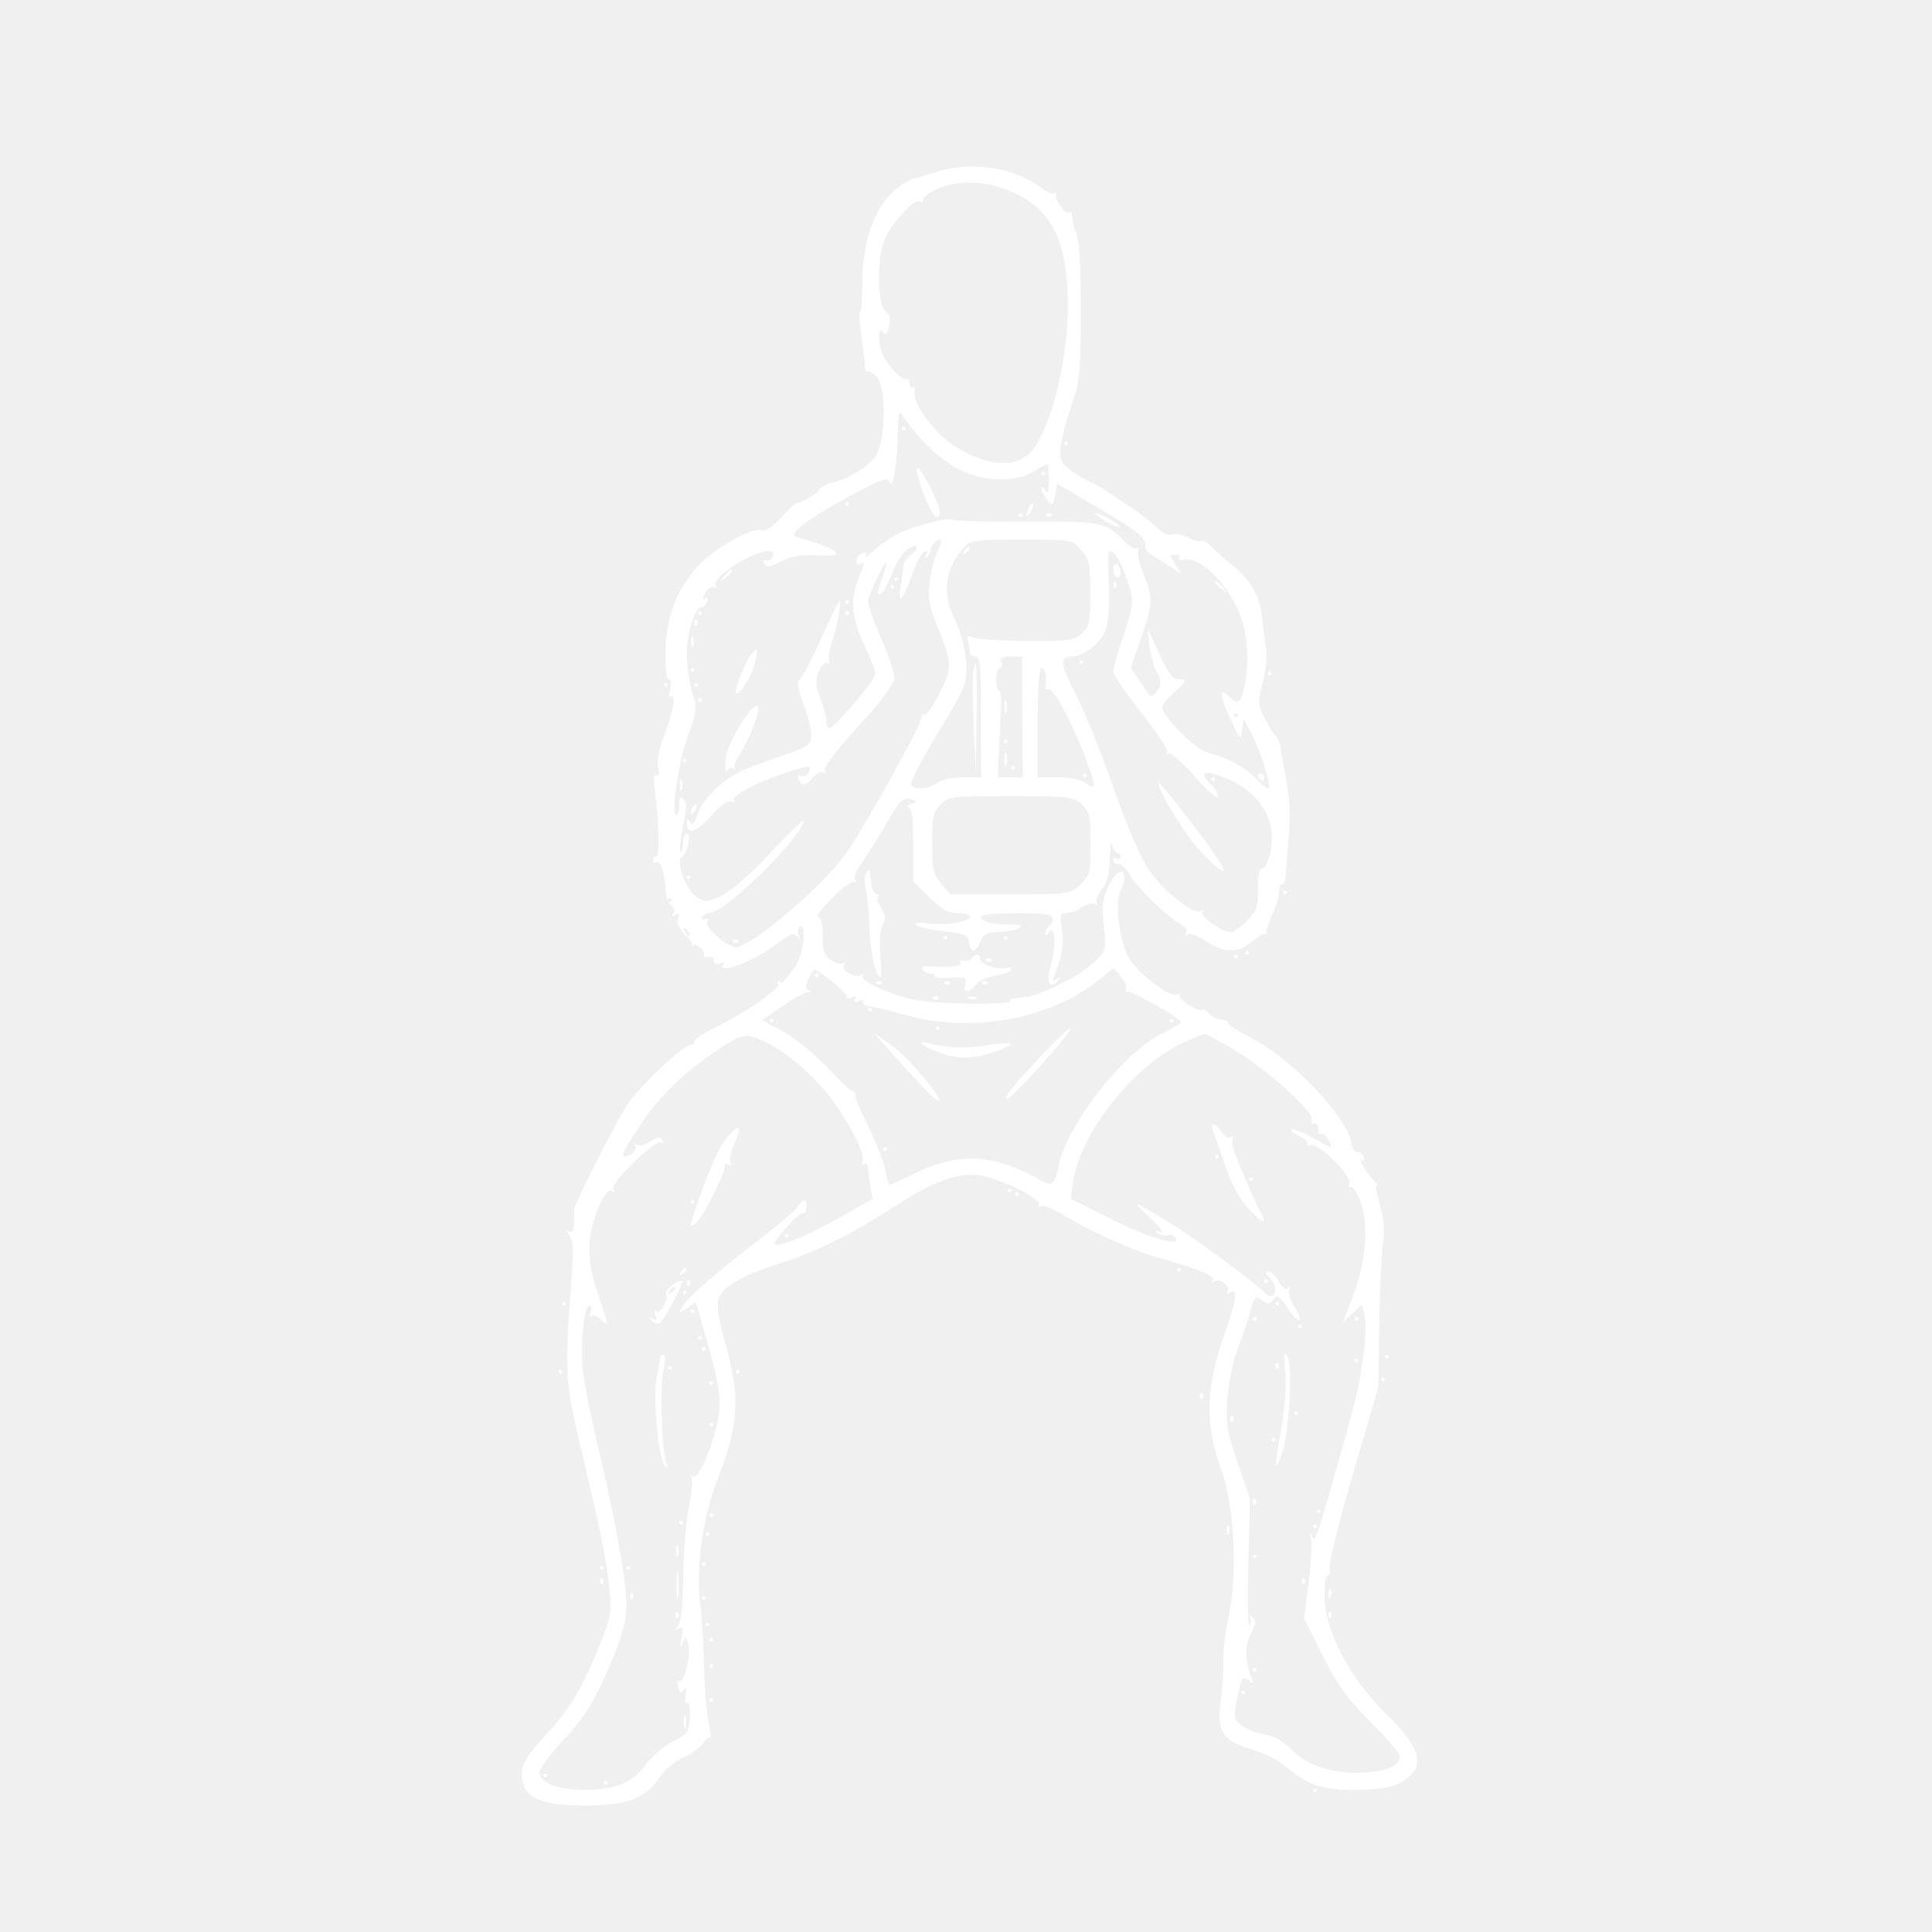
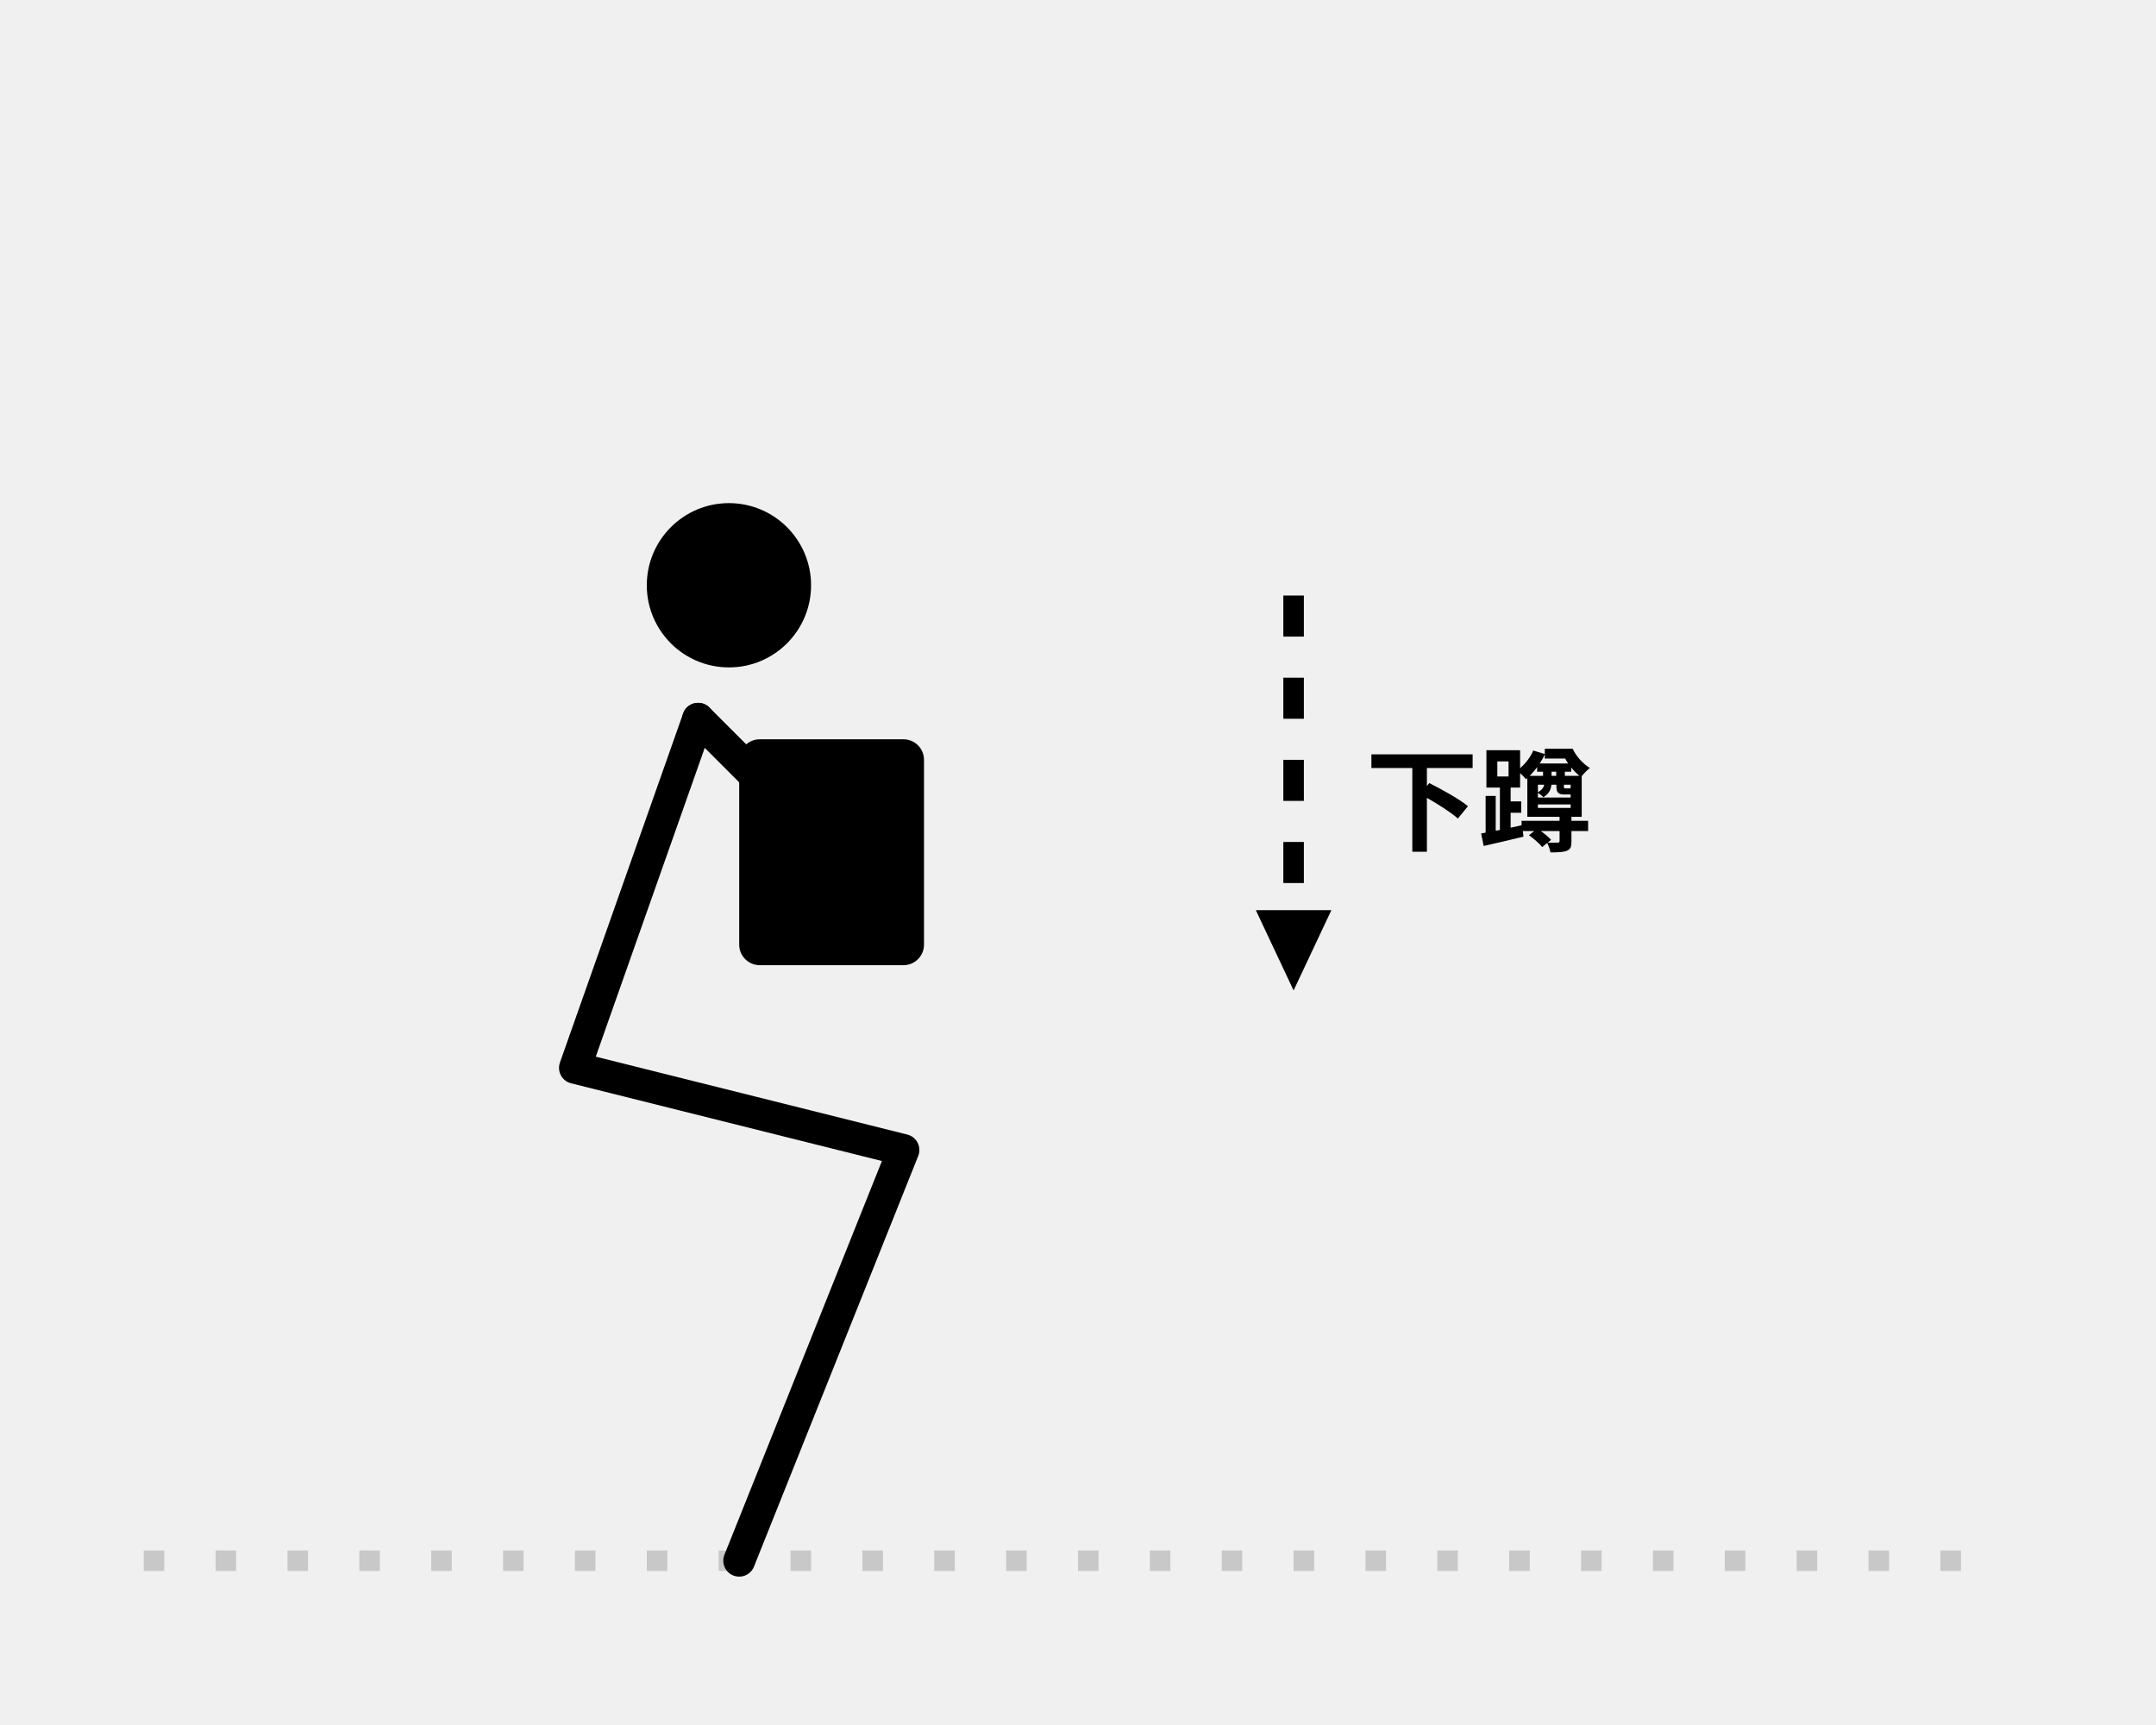
- <svg xmlns="http://www.w3.org/2000/svg" width="512" height="512" viewBox="0 0 512 512">
-   <path fill="#fff" fill-rule="evenodd" d="M248 45.605c-2.475.81-5.371 1.67-6.436 1.912s-3.539 2.009-5.5 3.926c-4.738 4.635-7.564 13.494-7.564 23.712 0 4.21-.245 7.503-.545 7.318s-.162 2.67.306 6.345c.469 3.675.923 7.448 1.01 8.384.087.937.362 1.498.612 1.248s1.279.291 2.286 1.203c2.819 2.551 2.645 17.396-.252 21.464-1.66 2.331-6.395 5.359-9.917 6.342-3.001.837-5 1.816-5 2.448 0 .683-4.572 3.335-6.072 3.522-.315.039-2.173 1.819-4.13 3.954-2.035 2.222-4.042 3.584-4.691 3.183-1.875-1.158-11.615 3.942-16.107 8.434-6.284 6.284-9.395 13.801-9.623 23.25-.113 4.691.213 7.75.827 7.75.59 0 .742 1.079.364 2.584-.356 1.421-.272 2.351.187 2.067 1.494-.923.734 3.712-1.613 9.841-1.417 3.7-2.08 7.067-1.734 8.8.352 1.759.185 2.575-.447 2.184-.641-.396-.826.77-.509 3.2 1.169 8.955 1.432 18.324.514 18.324-.531 0-.966.477-.966 1.059s.437.789.971.459c1.061-.656 2.181 2.85 2.419 7.574.083 1.653.762 3.384 1.508 3.845.79.488 1.03 1.37.576 2.106-.546.882-.382 1.018.541.447.971-.599 1.148-.358.665.901-.428 1.116.178 2.558 1.724 4.104 1.311 1.311 2.207 2.636 1.99 2.944-.217.309-.098.34.264.07.908-.678 3.433 1.535 2.842 2.491-.263.426.304.712 1.261.637s1.632.409 1.501 1.077c-.147.749.395.971 1.414.58 1.006-.386 1.403-.231 1.015.397-1.621 2.623 7.718-.76 12.901-4.673 4.516-3.409 5.836-3.985 6.619-2.888.758 1.062.854.984.427-.348-.303-.945-.12-1.984.406-2.309 1.518-.938 1.114 5.902-.545 9.228-2.96 5.933-10.307 11.769-22.576 17.931-2.708 1.36-4.923 2.9-4.923 3.421s-.469.947-1.042.947c-1.841 0-11.957 9.378-16.181 15-2.716 3.616-14.86 27.446-14.655 28.759.063.408.062 2.005-.004 3.55-.082 1.963-.494 2.583-1.368 2.058-.867-.521-.835-.239.107.922 1.021 1.26 1.203 3.717.733 9.942-2.107 27.973-2.105 28.013 3.474 51.334 4.128 17.259 5.668 25.024 6.448 32.518.602 5.78.351 7.426-2.055 13.5-4.84 12.218-8.307 18.183-14.312 24.621-6.386 6.847-7.573 9.241-6.568 13.246 1.087 4.331 5.592 5.982 16.423 6.018 11.124.037 16.055-1.824 19.789-7.468 1.273-1.925 4.037-4.246 6.141-5.157 2.105-.912 4.484-2.597 5.288-3.744s1.704-1.843 2.001-1.546.093-1.619-.453-4.257-1.088-9.296-1.203-14.796-.556-12.925-.981-16.5c-1.212-10.201.689-23.19 4.989-34.099 4.916-12.473 5.512-20.358 2.414-31.961-3.78-14.158-3.752-15.117.539-18.39 2.034-1.552 7.623-4.041 12.421-5.533 10.21-3.174 19.461-7.725 31.143-15.32 10.299-6.697 16.854-9.079 22.609-8.218 5.394.807 16.539 6.329 15.657 7.758-.381.615-.195.783.436.393.605-.374 3.313.683 6.02 2.348 7.101 4.369 18.756 9.579 25.69 11.483 10.074 2.766 14.558 4.637 13.852 5.779-.399.646-.187.776.537.328 1.497-.924 4.319 1.287 3.445 2.7-.359.581-.163.745.442.37 2.409-1.488 2.014 1.61-1.465 11.488-4.787 13.594-5.015 23.407-.812 34.874 3.593 9.802 4.574 27.599 2.151 39.045-.868 4.1-1.513 9.48-1.432 11.955s-.223 7.296-.675 10.714c-1.094 8.288.402 10.637 8.213 12.891 3.343.964 7.257 3.014 9.363 4.905 1.991 1.787 5.366 3.844 7.5 4.572 5.561 1.897 18.112 1.656 22.101-.424 7.436-3.876 6.493-8.877-3.504-18.589-9.433-9.164-16.216-22.146-16.216-31.037 0-3.382.385-5.912.856-5.621.47.291.668-.47.44-1.691s2.604-12.57 6.294-25.22l6.709-23 .209-16c.115-8.8.54-18.506.943-21.569.522-3.957.289-7.068-.805-10.75-.846-2.849-1.225-5.188-.842-5.196s.236-.346-.327-.75c-1.461-1.05-4.907-6.619-3.592-5.806.678.419.871.098.509-.845-.321-.837-1.093-1.422-1.715-1.302s-1.296-.868-1.496-2.196c-1.051-6.952-15.915-22.621-26.609-28.048-3.588-1.821-6.341-3.606-6.118-3.967s-.567-.729-1.756-.819-2.665-.851-3.28-1.692-1.38-1.267-1.7-.947c-.829.829-6.714-2.814-6.114-3.785.274-.443-.135-.562-.909-.265-1.789.686-9.508-5.158-12.316-9.325-2.559-3.797-4.084-15.055-2.453-18.103.59-1.102 1.072-2.708 1.072-3.569 0-2.938-2.496-1.523-4.33 2.455-1.471 3.191-1.695 5.236-1.138 10.429.685 6.398.66 6.489-2.67 9.616-4.245 3.987-15.234 9.279-19.452 9.367-1.766.037-3.004.404-2.752.817.686 1.119-20.476.858-25.568-.315-6.588-1.519-14.156-5.019-13.422-6.207.367-.594.157-.738-.493-.336-1.556.961-5.394-1.229-4.548-2.597.375-.607.236-.828-.31-.491-.545.337-1.964-.069-3.154-.902-1.721-1.206-2.163-2.525-2.163-6.459 0-3.206-.426-4.943-1.212-4.943-.667 0 .983-2.23 3.668-4.955s5.324-4.681 5.867-4.346c.549.34.671.101.276-.539-.39-.631.379-2.613 1.71-4.404s4.276-6.477 6.546-10.415c3.547-6.153 4.437-7.078 6.332-6.582 2.103.55 2.115.613.259 1.339-1.07.419-1.383.793-.696.832.91.051 1.25 2.733 1.25 9.862v9.792l4.288 4.208c3.241 3.181 5.072 4.208 7.5 4.208 1.767 0 3.212.43 3.212.955 0 1.376-6.445 2.383-11.184 1.747-2.606-.349-3.713-.199-3.094.42.531.531 3.848 1.283 7.371 1.671 5.628.621 6.446.981 6.727 2.957.419 2.951 1.584 2.853 2.998-.25.92-2.018 1.866-2.503 4.911-2.515 2.074-.009 4.446-.452 5.271-.985 1.101-.712.391-.973-2.668-.985-4.669-.017-7.332-.788-7.332-2.122 0-.491 4.275-.893 9.5-.893 7.605 0 9.5.287 9.5 1.441 0 .793-.45 1.719-1 2.059s-.993 1.154-.985 1.809c.011.805.292.755.868-.154 1.633-2.577 2.146 3.43.703 8.225-1.427 4.743-.54 7.068 1.751 4.586.904-.978.846-1.079-.257-.449-1.101.629-1.246.381-.646-1.103 2.012-4.975 2.542-8.254 1.966-12.164-.549-3.723-.392-4.25 1.264-4.25 1.04 0 2.892-.701 4.115-1.558s2.743-1.237 3.377-.845c.667.412.883.275.512-.325-.352-.57.253-2.173 1.346-3.562 1.415-1.799 2.025-4.206 2.122-8.368.075-3.213.331-4.829.57-3.592.238 1.238.852 2.25 1.364 2.25.511 0 .93.477.93 1.059s-.45.781-1 .441-1-.141-1 .441.663 1.059 1.474 1.059 2.122 1.252 2.913 2.781c1.593 3.081 9.994 11.282 13.453 13.133 1.22.653 1.909 1.683 1.533 2.291-.408.66-.225.821.455.401.625-.386 2.824.444 4.886 1.846 4.721 3.208 8.322 3.23 12.07.076 1.616-1.36 3.226-2.26 3.577-2 .352.26.452.21.224-.109-.228-.32.437-2.458 1.478-4.75 1.041-2.293 1.903-5.208 1.915-6.478s.359-2.1.772-1.846c.413.255.834-.731.936-2.19s.488-6.255.856-10.655c.414-4.953.215-10.285-.523-14-.656-3.3-1.38-7.324-1.609-8.943s-.804-3.193-1.279-3.5-1.782-2.372-2.906-4.59c-1.914-3.777-1.953-4.382-.607-9.5.79-3.007 1.188-7.042.883-8.967s-.766-5.697-1.028-8.383c-.538-5.539-3.032-9.971-7.66-13.617-1.745-1.375-4.222-3.583-5.503-4.907-1.282-1.323-2.607-2.129-2.947-1.79-.339.34-1.881-.037-3.426-.836s-3.523-1.179-4.395-.845c-.959.368-2.563-.37-4.064-1.872-1.364-1.364-4.392-3.736-6.729-5.271a670 670 0 0 1-6.959-4.635c-1.49-1.014-2.961-1.844-3.269-1.844s-2.352-1.131-4.541-2.513c-3.388-2.138-3.98-3.026-3.98-5.969 0-1.901 1.208-6.958 2.684-11.237 2.493-7.224 2.688-8.998 2.729-24.781.038-14.529-.319-19.913-1.491-22.5-.354-.78-.68-2.367-.807-3.917-.063-.779-.412-1.119-.775-.756-.828.827-3.941-3.468-3.499-4.827.179-.55.008-.682-.381-.293-.389.388-2.114-.353-3.833-1.647-7.009-5.277-18.538-6.927-27.627-3.955m1 4.226c-2.475 1.002-4.393 2.334-4.262 2.96s-.365.906-1.102.623c-1.635-.628-7.373 5.712-9.261 10.231-2.016 4.824-1.835 17.298.272 18.839 1.212.886 1.458 1.96.932 4.058-.558 2.222-.919 2.533-1.632 1.406-.657-1.038-.921-.449-.932 2.074-.01 2.474.902 4.635 3.065 7.259 1.695 2.056 3.495 3.482 4 3.169.506-.312.92.16.92 1.05s.408 1.366.907 1.058c.498-.309.704.227.456 1.191-.732 2.844 5.196 11.015 10.374 14.299 10.041 6.369 18.131 6.231 22.028-.375 4.781-8.103 8.214-23.49 8.227-36.874.016-15.961-3.956-24.677-13.339-29.268-7.175-3.51-14.66-4.126-20.653-1.7M237.978 114.5c-.176 8.354-1.343 15.442-2.192 13.316-.583-1.46-1.96-.992-10.311 3.5-11.104 5.972-16.798 10.281-14.475 10.952 11.925 3.447 14.145 5.428 5.48 4.888-3.997-.249-6.609.193-9.452 1.6-3.237 1.602-4.024 1.697-4.467.542-.296-.771-.124-1.146.381-.834.995.615 2.581-1.275 1.759-2.096-2.144-2.145-16.588 6.389-15.043 8.887.37.6.175.76-.453.372-.608-.376-1.622.284-2.255 1.466-.78 1.457-.799 1.932-.061 1.476.678-.42.864-.088.493.879-.328.854-1.021 1.552-1.54 1.552-1.708 0-3.842 6.836-3.842 12.309 0 2.955.642 7.505 1.426 10.11 1.341 4.459 1.282 5.119-1.012 11.213-2.473 6.57-4.705 21.368-3.224 21.368.446 0 .81-1.215.81-2.7 0-2.032.284-2.416 1.148-1.552s.828 2.652-.142 7.225c-.709 3.342-1.001 6.365-.648 6.718s.642-.558.642-2.024c0-1.467.459-2.667 1.019-2.667 1.253 0 .108 5.216-1.355 6.171-1.699 1.11 1.113 8.637 3.911 10.47 2.32 1.521 2.771 1.507 6.557-.201 2.461-1.109 7.578-5.576 12.967-11.317 4.895-5.216 8.901-9.126 8.901-8.688 0 3.747-19.537 23.284-24.25 24.251-1.512.31-2.75.984-2.75 1.498s.445.659.989.323c.551-.341.742.029.432.839-.61 1.589 5.269 6.654 7.723 6.654 3.927 0 23.232-16.491 29.012-24.784 5.657-8.114 20.78-35.511 20.158-36.517-.343-.554-.14-.71.449-.345.633.391 2.35-1.893 4.186-5.567 3.476-6.956 3.437-8.031-.648-18.085-2.057-5.062-2.403-7.174-1.891-11.536.345-2.936 1.306-6.649 2.135-8.252s1.071-2.914.54-2.914c-.975 0-2.541 1.931-2.57 3.167-.008.366-.425 1.041-.925 1.5-.538.492-.583.268-.111-.547.535-.924.365-1.235-.514-.942-.723.241-2.14 2.869-3.15 5.841-2.343 6.893-3.957 8.651-3.117 3.395.345-2.153.666-4.589.714-5.414s.875-2.088 1.838-2.807c2.676-1.998 2.082-3.457-.673-1.652-1.332.873-3.215 3.792-4.184 6.487s-2.325 5.116-3.013 5.38c-.954.366-.91-.489.184-3.59.79-2.238 1.416-4.35 1.391-4.694-.102-1.4-4.868 8.516-4.91 10.214-.025 1.011 1.53 5.42 3.455 9.798s3.5 9.07 3.5 10.426c0 1.719-2.897 5.635-9.568 12.936-5.793 6.34-9.284 10.933-8.846 11.641.418.676.292.903-.298.539-.561-.347-1.826.259-2.809 1.346-2.128 2.351-3.071 2.481-3.821.527-.354-.921-.075-1.265.764-.943.726.279 1.589-.194 1.918-1.051.747-1.947.417-1.929-6.419.36-7.717 2.583-14.107 5.973-13.404 7.11.323.522-.051.705-.831.406-.854-.328-2.963 1.205-5.302 3.852-3.844 4.351-6.398 5.106-6.369 1.882.013-1.329.192-1.389.883-.297.636 1.003 1.183.414 2.046-2.2 1.217-3.689 6.041-8.6 10.819-11.016 1.506-.761 6.45-2.659 10.987-4.218 7.66-2.631 8.25-3.031 8.25-5.597 0-1.52-.952-5.309-2.116-8.421-1.51-4.035-1.792-5.857-.983-6.357.623-.385 3.111-5.092 5.528-10.459 2.418-5.368 4.641-10.005 4.941-10.305.845-.845-.484 6.748-1.949 11.136-.722 2.163-1.043 4.37-.713 4.904.331.535.134.683-.437.33-.572-.353-1.593.696-2.27 2.33-1.02 2.463-.954 3.663.384 7.008.888 2.219 1.615 4.926 1.615 6.015s.338 1.98.75 1.979c1.316-.001 12.25-12.8 12.25-14.34 0-.814-1.35-4.332-2.999-7.819-3.334-7.048-3.766-12.074-1.501-17.494 1.77-4.237 1.826-4.665.5-3.846-.55.34-1-.035-1-.834s.698-1.72 1.552-2.048c1.044-.4 1.32-.189.845.643-.388.682.601.053 2.198-1.397 1.598-1.45 4.48-3.44 6.405-4.424 4.026-2.056 13.609-4.498 14.43-3.677.305.305 8.932.497 19.17.426 19.973-.138 21.628.188 26.295 5.185 1.318 1.41 2.85 2.284 3.405 1.941s.708-.137.34.458.238 3.381 1.346 6.191c2.61 6.622 2.558 8.033-.634 17.246l-2.67 7.71 2.742 4.144c2.68 4.05 2.775 4.097 4.198 2.065 1.279-1.826 1.269-2.44-.087-5.061-.849-1.641-1.739-4.915-1.98-7.276l-.437-4.292 3.084 6.75c2.194 4.803 3.619 6.75 4.941 6.75 2.565 0 2.338.724-1.143 3.653-1.65 1.389-3 3.055-3 3.703 0 2.527 9.014 11.488 12.26 12.189 4.598.992 9.838 3.829 12.664 6.858 1.334 1.428 2.772 2.597 3.196 2.597 1.076 0-1.901-9.671-4.463-14.5l-2.123-4-.366 3c-.345 2.83-.522 2.66-3.121-3-2.856-6.219-3.021-8.617-.412-6.008 2.164 2.164 3.052 1.878 3.859-1.242 1.738-6.722 1.326-14.941-1.042-20.766-3.404-8.376-11.14-15.585-15.094-14.068-.819.314-1.193.126-.851-.427.336-.544-.142-.989-1.063-.989-1.559 0-1.558.178.024 2.591l1.698 2.591-2.833-1.881c-1.558-1.035-3.733-2.364-4.833-2.953-1.1-.59-2.005-1.799-2.011-2.686-.016-2.37-1.905-3.877-13.136-10.479l-10.147-5.965-.613 3.068c-.586 2.929-.68 2.98-2.072 1.141-.801-1.06-1.465-2.377-1.474-2.927s.42-.325.953.5c.71 1.099.973.362.985-2.75.008-2.338-.199-4.25-.461-4.25s-1.949.898-3.75 1.996c-4.804 2.929-12.983 2.701-19.495-.544-4.819-2.402-10.656-7.825-14.477-13.452-1.689-2.488-1.698-2.472-1.824 3.5m1.022-1c0 .275.225.5.5.5s.5-.225.5-.5-.225-.5-.5-.5-.5.225-.5.5m43 4c0 .275.225.5.5.5s.5-.225.5-.5-.225-.5-.5-.5-.5.225-.5.5m-37.5 12.708c2.156 5.954 4.5 8.737 4.5 5.342 0-2.144-4.797-11.55-5.891-11.55-.471 0 .154 2.794 1.391 6.208M276 125.5c0 .275.225.5.5.5s.5-.225.5-.5-.225-.5-.5-.5-.5.225-.5.5m-52 8c0 .275.225.5.5.5s.5-.225.5-.5-.225-.5-.5-.5-.5.225-.5.5m48.624 1.039c-.965 2.514-.681 3.163.498 1.136.584-1.004.851-2.036.593-2.293-.257-.258-.749.263-1.091 1.157M270 136.5c0 .275.225.5.5.5s.5-.225.5-.5-.225-.5-.5-.5-.5.225-.5.5m7.333.167a.95.95 0 0 0 1.334 0c.366-.367.066-.667-.667-.667s-1.033.3-.667.667m15.53 1.391c1.849 1.127 3.579 1.834 3.843 1.57.503-.504-5.024-3.631-6.406-3.624-.44.002.713.926 2.563 2.054m-37.564 7.192c-4.781 5.25-5.679 12.085-2.434 18.54 2.196 4.369 3.535 10.507 3.209 14.71-.277 3.575-.954 4.948-8.998 18.247-3.409 5.636-5.919 10.698-5.578 11.25.902 1.459 4.697 1.17 6.943-.529 1.082-.818 4.07-1.468 6.75-1.468H260v-16c0-13.556-.229-16-1.5-16-.825 0-1.534-.562-1.577-1.25s-.226-2.032-.409-2.987c-.257-1.338.047-1.535 1.326-.859.913.483 7.27.913 14.127.957 11.431.073 12.657-.098 14.75-2.065 2.039-1.915 2.28-3.061 2.251-10.72-.028-7.624-.3-8.881-2.452-11.326-2.413-2.742-2.458-2.75-15.794-2.75-12.595 0-13.493.131-15.423 2.25m.106.905c-.443.715-.275.883.44.44 1.153-.712 1.548-1.595.714-1.595-.243 0-.762.52-1.154 1.155m38.443 8.47c.221 6.009-.102 10.574-.882 12.456-1.423 3.436-5.859 6.919-8.811 6.919-3.478 0-3.327 1.6.939 9.947 2.271 4.444 6.759 15.578 9.972 24.742 3.608 10.288 7.203 18.636 9.399 21.824 3.914 5.684 11.87 12.016 13.687 10.893.685-.423.887-.279.496.354-.713 1.154 5.16 5.24 7.533 5.24.795 0 2.767-1.381 4.382-3.069 2.556-2.672 2.92-3.768 2.808-8.46-.076-3.183.287-5.304.887-5.181.558.116 1.435-1.14 1.948-2.79 2.999-9.644-2.032-18.057-13.14-21.977-4.466-1.575-5.195-.652-2.003 2.54 1.134 1.134 1.899 2.552 1.699 3.152-.2.599-2.995-1.889-6.211-5.53s-6.301-6.34-6.854-5.998-.726.169-.384-.384-2.738-5.235-6.844-10.404c-4.106-5.17-7.466-10.108-7.467-10.975s1.123-4.795 2.498-8.731 2.5-8.209 2.5-9.496c0-3.482-2.878-11.276-4.81-13.026-1.578-1.43-1.667-.901-1.342 7.954m1.152-3.684c0 1.132.45 2.059 1 2.059s1-.648 1-1.441-.45-1.719-1-2.059-1 .309-1 1.441m-103.128 1.809c-1.243 1.586-1.208 1.621.378.378 1.666-1.307 2.195-2.128 1.372-2.128-.207 0-.995.787-1.75 1.75m45.128.75c0 .275.225.5.5.5s.5-.225.5-.5-.225-.5-.5-.5-.5.225-.5.5m58 1.5c0 .733.3 1.033.667.667a.95.95 0 0 0 0-1.334c-.367-.366-.667-.066-.667.667m27-.622c0 .207.788.995 1.75 1.75 1.586 1.243 1.621 1.208.378-.378-1.307-1.666-2.128-2.195-2.128-1.372m-86 1.122c0 .275.225.5.5.5s.5-.225.5-.5-.225-.5-.5-.5-.5.225-.5.5m-12 4c0 .275.225.5.5.5s.5-.225.5-.5-.225-.5-.5-.5-.5.225-.5.5m-39 3c0 .275.225.5.5.5s.5-.225.5-.5-.225-.5-.5-.5-.5.225-.5.5m39 0c0 .275.225.5.5.5s.5-.225.5-.5-.225-.5-.5-.5-.5.225-.5.5m-40 2.5c0 .733.3 1.033.667.667a.95.95 0 0 0 0-1.334c-.367-.366-.667-.066-.667.667m-.842 5c0 1.375.227 1.938.504 1.25.278-.687.278-1.812 0-2.5-.277-.687-.504-.125-.504 1.25m16.006 3.303c-1.461 1.76-4.173 8.271-4.131 9.915.058 2.216 3.87-3.208 4.915-6.992 1.117-4.044.88-4.928-.784-2.923m66.198 2.197c.316.825.139 1.5-.393 1.5-.533 0-.969 1.35-.969 3s.341 3 .757 3c.417 0 .652 1.912.523 4.25-.128 2.338-.371 7.512-.539 11.5l-.306 7.25h6.636l-.122-16-.122-16h-3.021c-2.274 0-2.878.371-2.444 1.5m20.638 0c0 .275.225.5.5.5s.5-.225.5-.5-.225-.5-.5-.5-.5.225-.5.5m-28.133 2.75c-.202 1.238-.12 7.65.182 14.25l.549 12 .201-14.25c.19-13.449-.096-17.132-.932-12M183 177.5c0 .275.225.5.5.5s.5-.225.5-.5-.225-.5-.5-.5-.5.225-.5.5m92 14V206h5.277c3.159 0 6.171.625 7.5 1.557 2.828 1.98 2.792 1-.265-7.122-3.403-9.04-8.568-18.518-9.707-17.814-.516.319-.855-.028-.753-.771.376-2.745-.08-4.85-1.052-4.85-.621 0-1 5.5-1 14.5m61-13c0 .275.225.5.5.5s.5-.225.5-.5-.225-.5-.5-.5-.5.225-.5.5m-160 3c0 .275.225.5.5.5s.5-.225.5-.5-.225-.5-.5-.5-.5.225-.5.5m8 0c0 .275.225.5.5.5s.5-.225.5-.5-.225-.5-.5-.5-.5.225-.5.5m1 4c0 .275.225.5.5.5s.5-.225.5-.5-.225-.5-.5-.5-.5.225-.5.5m81.195 2c.02 1.65.244 2.204.498 1.231s.237-2.323-.037-3-.481.119-.461 1.769M197 190.762c-3.138 4.692-4.849 9.013-4.845 12.238.002 1.375.231 1.935.509 1.244.279-.691 1.031-.957 1.671-.59s.841.308.445-.131c-.397-.438.175-2.056 1.271-3.594 1.871-2.628 4.949-10.125 4.949-12.055 0-1.854-1.602-.697-4 2.888m130-1.262c0 .275.225.5.5.5s.5-.225.5-.5-.225-.5-.5-.5-.5.225-.5.5m-61 7c0 .275.225.5.5.5s.5-.225.5-.5-.225-.5-.5-.5-.5.225-.5.5m.195 5c.02 1.65.244 2.204.498 1.231s.237-2.323-.037-3-.481.119-.461 1.769m-85.195 0c0 .275.225.5.5.5s.5-.225.5-.5-.225-.5-.5-.5-.5.225-.5.5m87 2c0 .275.225.5.5.5s.5-.225.5-.5-.225-.5-.5-.5-.5.225-.5.5m19 2c0 .275.225.5.5.5s.5-.225.5-.5-.225-.5-.5-.5-.5.225-.5.5m46.5.5c.34.55.816 1 1.059 1s.441-.45.441-1-.477-1-1.059-1-.781.45-.441 1m-153.342 2c0 1.375.227 1.938.504 1.25.278-.687.278-1.812 0-2.5-.277-.687-.504-.125-.504 1.25M321 206.5c0 .275.225.5.5.5s.5-.225.5-.5-.225-.5-.5-.5-.5.225-.5.5m-14 .896c0 2.389 7.032 13.815 11.241 18.265 6.067 6.415 7.965 6.943 3.915 1.089-4.448-6.431-15.156-20.104-15.156-19.354m-57.826 5.918c-1.862 1.983-2.169 3.453-2.142 10.25.027 6.946.333 8.279 2.452 10.686l2.42 2.75h15.808c15.544 0 15.854-.043 18.548-2.54 2.562-2.376 2.74-3.08 2.74-10.826 0-7.368-.256-8.526-2.314-10.46-2.184-2.051-3.25-2.174-18.826-2.174-15.966 0-16.583.076-18.686 2.314m-65.715.753c-.363.586-.445 1.281-.183 1.543s.743-.218 1.069-1.067c.676-1.762.1-2.072-.886-.476m46.137 17.2c-.452.971-.503 2.996-.113 4.5.391 1.503.822 6.108.959 10.233.219 6.586 1.669 13 2.938 13 .237 0 .192-2.625-.099-5.834-.319-3.522-.072-6.689.625-7.99.914-1.707.835-2.642-.38-4.496-.843-1.287-1.231-2.641-.863-3.01s.172-.67-.436-.67-1.264-1.687-1.457-3.75c-.268-2.87-.544-3.336-1.174-1.983M182 232.5c0 .275.225.5.5.5s.5-.225.5-.5-.225-.5-.5-.5-.5.225-.5.5m158 4c0 .275.225.5.5.5s.5-.225.5-.5-.225-.5-.5-.5-.5.225-.5.5m-163 2c0 .275.225.5.5.5s.5-.225.5-.5-.225-.5-.5-.5-.5.225-.5.5m4.5 8.5c.34.55.843 1 1.118 1s.222-.45-.118-1-.843-1-1.118-1-.222.45.118 1m68.5 1.5c0 .275.225.5.5.5s.5-.225.5-.5-.225-.5-.5-.5-.5.225-.5.5m16 0c0 .275.225.5.5.5s.5-.225.5-.5-.225-.5-.5-.5-.5.225-.5.5m-71.667 1.167a.95.95 0 0 0 1.334 0c.366-.367.066-.667-.667-.667s-1.033.3-.667.667M330 252.5c0 .275.225.5.5.5s.5-.225.5-.5-.225-.5-.5-.5-.5.225-.5.5m-72.542 1.568c-.363.588-1.313.818-2.111.512-.81-.311-1.181-.121-.84.431.627 1.015-2.756 1.471-7.864 1.061-1.833-.147-2.619.158-2.191.85.366.593 1.341 1.078 2.166 1.078s1.291.337 1.036.75 1.585.587 4.087.388c4.193-.334 4.508-.199 4.008 1.716-.642 2.452 1.154 2.443 2.995-.015.685-.914 3.047-1.966 5.25-2.338 2.204-.372 4.006-1.073 4.006-1.558 0-.484-.562-.672-1.25-.416-1.928.715-7.281-1.113-7-2.39.316-1.439-1.413-1.491-2.292-.069M327 253.5c0 .275.225.5.5.5s.5-.225.5-.5-.225-.5-.5-.5-.5.225-.5.5m-65.667 1.167a.95.95 0 0 0 1.334 0c.366-.367.066-.667-.667-.667s-1.033.3-.667.667m-47.121 4.767c-.835 1.832-.813 2.554.09 2.921q1.19.486-.229.566c-.785.043-3.833 1.736-6.773 3.761l-5.347 3.683 5.568 2.988c3.086 1.656 8.316 5.921 11.731 9.567 3.39 3.619 6.467 6.485 6.838 6.369s.633.334.582 1 1.586 4.586 3.639 8.711 4.005 9.188 4.338 11.25c.334 2.063.831 3.75 1.106 3.75s3.436-1.446 7.025-3.212c8.626-4.247 16.712-4.87 24.65-1.9 3.099 1.159 6.725 2.823 8.058 3.696 3.093 2.027 4.117 1.344 4.984-3.323 2.021-10.878 17.096-30.283 27.44-35.321 2.756-1.342 5.028-2.718 5.049-3.058.057-.902-13.136-8.432-14.205-8.107-.497.151-.649-.14-.336-.646s-.286-1.977-1.331-3.268l-1.901-2.347-4.075 3.275c-12.983 10.433-34.037 14.138-51.613 9.082-3.85-1.107-7.97-2.094-9.155-2.192s-1.898-.593-1.585-1.099c.314-.509-.198-.626-1.148-.261-1.156.443-1.482.28-1-.5.483-.781.157-.944-1-.5-.944.362-1.482.279-1.196-.184.437-.707-7.373-7.135-8.669-7.135-.234 0-.925 1.095-1.535 2.434M216 258.5c0 .275.225.5.5.5s.5-.225.5-.5-.225-.5-.5-.5-.5.225-.5.5m-10 2c0 .275.225.5.5.5s.5-.225.5-.5-.225-.5-.5-.5-.5.225-.5.5m26.333.167a.95.95 0 0 0 1.334 0c.366-.367.066-.667-.667-.667s-1.033.3-.667.667m18 0a.95.95 0 0 0 1.334 0c.366-.367.066-.667-.667-.667s-1.033.3-.667.667m10 0a.95.95 0 0 0 1.334 0c.366-.367.066-.667-.667-.667s-1.033.3-.667.667m-13 4a.95.95 0 0 0 1.334 0c.366-.367.066-.667-.667-.667s-1.033.3-.667.667m9.48.016c.721.289 1.584.253 1.916-.079s-.258-.568-1.312-.525c-1.165.048-1.402.285-.604.604M230 267.5c0 .275.225.5.5.5s.5-.225.5-.5-.225-.5-.5-.5-.5.225-.5.5m-26 3c0 .275.225.5.5.5s.5-.225.5-.5-.225-.5-.5-.5-.5.225-.5.5m106 0c0 .275.225.5.5.5s.5-.225.5-.5-.225-.5-.5-.5-.5.225-.5.5m-62 2c0 .275.225.5.5.5s.5-.225.5-.5-.225-.5-.5-.5-.5.225-.5.5m28.915 6.273c-8.439 8.913-10.993 12.074-10.127 12.534.862.458 17.686-18.166 17.015-18.837-.26-.26-3.359 2.576-6.888 6.303m-85.972-1.075c-9.606 6.421-15.862 12.398-20.964 20.025-5.438 8.131-6.084 9.939-2.951 8.262 1.115-.597 1.721-1.582 1.345-2.19-.405-.656-.225-.822.444-.408.62.383 2.223-.022 3.562-.9 1.846-1.209 2.617-1.303 3.183-.387.426.69.328.95-.23.605-1.513-.935-13.727 10.847-12.8 12.348.508.82.371 1.005-.392.534-1.829-1.131-5.759 8.421-5.999 14.583-.139 3.546.639 7.815 2.325 12.755 3.025 8.863 3.021 8.825.703 6.728-1.007-.912-2.156-1.333-2.553-.936s-.425-.052-.062-.997c.363-.946.206-1.72-.349-1.72-1.456 0-2.492 10.79-1.693 17.641.376 3.223 2.021 11.484 3.657 18.359 4.733 19.898 7.831 36.953 7.831 43.108 0 4.287-.908 7.877-3.678 14.542-4.673 11.247-7.295 15.478-13.957 22.526-2.951 3.121-5.365 6.554-5.365 7.628 0 2.671 4.873 4.53 11.859 4.526 8.32-.004 12.763-1.825 16.271-6.668 1.649-2.276 4.882-5.044 7.184-6.151 3.857-1.853 4.211-2.353 4.498-6.358.177-2.463-.085-4.102-.605-3.781-.507.313-.724-.65-.484-2.152.301-1.892.147-2.314-.506-1.385-.732 1.039-1.06.872-1.485-.752-.3-1.147-.158-1.847.315-1.554 1.255.776 3.178-7.244 2.357-9.828-.683-2.149-.72-2.154-1.549-.201-.58 1.364-.658.927-.246-1.375.48-2.677.324-3.206-.752-2.558-1.089.655-1.119.523-.155-.669.759-.94 1.268-5.884 1.384-13.442.1-6.576.782-14.835 1.515-18.354.734-3.519 1.054-6.851.712-7.405-.342-.553-.155-.718.415-.365 1.233.762 4.73-6.965 6.301-13.927 1.321-5.849.814-9.855-2.869-22.691l-2.775-9.672-2.297 1.609c-2.201 1.542-2.253 1.525-1.226-.393 1.282-2.395 9.554-9.589 20.969-18.234 4.582-3.47 8.852-7.146 9.49-8.167 1.502-2.404 2.593-2.371 2.409.074-.08 1.062-.44 1.748-.801 1.525-.891-.55-8.281 7.526-7.552 8.254.952.953 9.604-2.65 17.978-7.487l7.856-4.537-.595-3.593c-.327-1.976-.599-4.182-.605-4.902s-.456-1.034-1-.698c-.552.342-.742-.031-.43-.844.62-1.615-2.345-7.945-6.698-14.3-6.065-8.856-16.253-17.161-22.94-18.701-1.904-.439-3.948.341-8 3.05m43.557-.634c1.65 1.872 3.225 3.636 3.5 3.92s2.863 3.077 5.75 6.206c5.97 6.47 7.12 5.798 1.602-.936-4.361-5.322-6.843-7.726-10.852-10.511l-3-2.084zm79-.703c-13.323 6.24-27.364 24.07-29.136 36.999l-.591 4.309 10.364 5.212c10.249 5.154 19.002 7.771 17.417 5.207-.416-.673-1.314-1.01-1.996-.749-.682.262-1.874.025-2.649-.526-1.066-.758-.922-.845.591-.359 1.131.364-.173-1.377-3-4.004-5.021-4.667-4.638-4.555 5.5 1.609 6.519 3.963 23.169 16.235 24.966 18.4.693.835 1.66 1.272 2.147.971 1.372-.848 1.051-3.123-.684-4.859-1.277-1.276-1.307-1.571-.161-1.571.776 0 1.935 1.15 2.576 2.556.695 1.527 1.628 2.271 2.315 1.846.682-.422.879-.272.484.367-.366.592.284 2.687 1.444 4.654 2.745 4.652 1.141 4.632-2.031-.025-2.11-3.098-2.601-3.373-3.592-2.017-.988 1.35-1.413 1.377-3.034.192-1.738-1.271-1.975-1.054-3.04 2.774-.635 2.284-2.167 6.853-3.405 10.153-1.239 3.3-2.476 9.271-2.751 13.269-.437 6.353-.089 8.479 2.757 16.855l3.256 9.585-.431 17.393c-.237 9.566-.097 16.853.311 16.193.407-.66.48-1.671.16-2.247-.321-.58-.031-.541.651.087.971.895.874 1.828-.459 4.405-1.647 3.185-1.606 6.981.123 11.46.673 1.741.565 1.831-.833.696-1.421-1.155-1.741-.646-2.799 4.45-1.136 5.473-1.086 5.842 1.037 7.561 1.228.994 3.971 2.086 6.095 2.425 2.561.41 4.962 1.76 7.13 4.011 4.272 4.435 12.03 6.792 19.983 6.071 5.964-.541 8.785-1.913 8.785-4.273 0-.722-3.514-4.83-7.809-9.127-6.288-6.292-8.762-9.721-12.698-17.602l-4.888-9.789 1.165-9.226c.641-5.075.946-10.345.677-11.712-.366-1.866-.286-2.03.322-.658.793 1.785 1.664-.944 10.653-33.374 2.62-9.45 4.175-22.497 3.09-25.917l-.701-2.207-2.438 2.29-2.437 2.29 2.609-6.933c3.508-9.319 4.289-19.004 2.013-24.963-.95-2.489-2.135-4.275-2.632-3.967-.497.307-.643-.119-.326-.945.748-1.949-8.336-10.916-10.297-10.164-.774.297-1.173.161-.886-.302.286-.464-.649-1.375-2.078-2.026s-2.338-1.444-2.02-1.761c.317-.317 2.682.599 5.255 2.037 5.624 3.144 5.791 3.166 4.411.587-.597-1.115-1.462-1.795-1.922-1.511-.461.285-.775-.265-.7-1.222.075-.956-.409-1.632-1.077-1.501s-.982-.368-.698-1.108c.737-1.92-11.932-13.292-20.477-18.38-3.925-2.337-7.469-4.246-7.874-4.24-.405.005-2.987 1.063-5.737 2.351m-69 .429c.55.558 3.032 1.692 5.516 2.521 4.656 1.553 9.398 1.18 15.373-1.211 4.341-1.737 2.704-2.177-3.951-1.061-5.438.911-10.772.669-15.938-.724-1.346-.364-1.673-.208-1 .475m76.994 22.96c.389.962 1.604 4.45 2.698 7.75 2.31 6.963 4.653 11.066 8.246 14.441 2.67 2.509 3.242 2.256 1.597-.705-.951-1.711-3.298-7.041-6.425-14.592-.878-2.121-1.305-4.328-.949-4.905.371-.6.169-.752-.474-.355-.617.382-1.695-.224-2.395-1.345-1.556-2.493-3.277-2.709-2.298-.289m-129.309 2.292c-1.98 2.507-5.999 12.181-8.705 20.95-.713 2.313-.639 2.385 1.034 1 1.915-1.585 7.484-12.597 7.485-14.801.001-.735.507-.996 1.156-.596.698.432.883.276.468-.396-.378-.611.003-2.761.845-4.777 1.758-4.206 1.8-4.442.782-4.367-.412.031-1.792 1.375-3.065 2.987M234 304.5c0 .275.225.5.5.5s.5-.225.5-.5-.225-.5-.5-.5-.5.225-.5.5m88 2c0 .275.225.5.5.5s.5-.225.5-.5-.225-.5-.5-.5-.5.225-.5.5m9 6c0 .275.225.5.5.5s.5-.225.5-.5-.225-.5-.5-.5-.5.225-.5.5m-64 3c0 .275.225.5.5.5s.5-.225.5-.5-.225-.5-.5-.5-.5.225-.5.5m2 1c0 .275.225.5.5.5s.5-.225.5-.5-.225-.5-.5-.5-.5.225-.5.5m-86 2c0 .275.225.5.5.5s.5-.225.5-.5-.225-.5-.5-.5-.5.225-.5.5m25 9c0 .275.225.5.5.5s.5-.225.5-.5-.225-.5-.5-.5-.5.225-.5.5m-27.595 9.655c-.443.715-.275.883.44.44.635-.392 1.155-.911 1.155-1.154 0-.834-.883-.439-1.595.714M312 336.5c0 .275.225.5.5.5s.5-.225.5-.5-.225-.5-.5-.5-.5.225-.5.5m-133.827 4.091c-1.214.85-1.953 1.956-1.643 2.457.795 1.286-1.434 5.129-2.569 4.428-.53-.328-.652.167-.28 1.136.494 1.286.303 1.513-.761.905-1.103-.63-1.161-.529-.257.449.639.693 1.603.988 2.141.655 1.192-.737 6.473-10.678 5.949-11.201-.205-.206-1.367.321-2.58 1.171M182 340c0 .733.3 1.033.667.667a.95.95 0 0 0 0-1.334c-.367-.366-.667-.066-.667.667m153-.5c0 .275.225.5.5.5s.5-.225.5-.5-.225-.5-.5-.5-.5.225-.5.5m-157.595 2.655c-.443.715-.275.883.44.44.635-.392 1.155-.911 1.155-1.154 0-.834-.883-.439-1.595.714m3.595.345c0 .275.225.5.5.5s.5-.225.5-.5-.225-.5-.5-.5-.5.225-.5.5m-32 3c0 .275.225.5.5.5s.5-.225.5-.5-.225-.5-.5-.5-.5.225-.5.5m189 0c0 .275.225.5.5.5s.5-.225.5-.5-.225-.5-.5-.5-.5.225-.5.5m-155 2c0 .275.225.5.5.5s.5-.225.5-.5-.225-.5-.5-.5-.5.225-.5.5m149 2c0 .275.225.5.5.5s.5-.225.5-.5-.225-.5-.5-.5-.5.225-.5.5m27 0c0 .275.225.5.5.5s.5-.225.5-.5-.225-.5-.5-.5-.5.225-.5.5m-15 2c0 .275.225.5.5.5s.5-.225.5-.5-.225-.5-.5-.5-.5.225-.5.5m-159 3c0 .275.225.5.5.5s.5-.225.5-.5-.225-.5-.5-.5-.5.225-.5.5m1 3c0 .275.225.5.5.5s.5-.225.5-.5-.225-.5-.5-.5-.5.225-.5.5m154.607 6c.335 3.599-.075 9.554-1.024 14.881-1.923 10.79-1.908 12.355.067 7.119 1.959-5.19 3.019-23.512 1.51-26.096-.867-1.486-.988-.586-.553 4.096m-165.651-3.75c-.024.413-.45 2.775-.946 5.25-1.057 5.263.488 21.948 2.174 23.487.795.725.916.464.424-.92-1.265-3.566-1.816-20.022-.813-24.317.566-2.423.608-4.25.099-4.25-.492 0-.914.337-.938.75M367 359.5c0 .275.225.5.5.5s.5-.225.5-.5-.225-.5-.5-.5-.5.225-.5.5m-8 1c0 .275.225.5.5.5s.5-.225.5-.5-.225-.5-.5-.5-.5.225-.5.5m-21 1.5c0 .733.3 1.033.667.667a.95.95 0 0 0 0-1.334c-.367-.366-.667-.066-.667.667m-161 .5c0 .275.225.5.5.5s.5-.225.5-.5-.225-.5-.5-.5-.5.225-.5.5m-29 1c0 .275.225.5.5.5s.5-.225.5-.5-.225-.5-.5-.5-.5.225-.5.5m47 0c0 .275.225.5.5.5s.5-.225.5-.5-.225-.5-.5-.5-.5.225-.5.5m171 2c0 .275.225.5.5.5s.5-.225.5-.5-.225-.5-.5-.5-.5.225-.5.5m-178 1c0 .275.225.5.5.5s.5-.225.5-.5-.225-.5-.5-.5-.5.225-.5.5m130 3.5c0 .733.3 1.033.667.667a.95.95 0 0 0 0-1.334c-.367-.366-.667-.066-.667.667m25 4.5c0 .275.225.5.5.5s.5-.225.5-.5-.225-.5-.5-.5-.5.225-.5.5m-17 1.5c0 .733.3 1.033.667.667a.95.95 0 0 0 0-1.334c-.367-.366-.667-.066-.667.667m-138 1.5c0 .275.225.5.5.5s.5-.225.5-.5-.225-.5-.5-.5-.5.225-.5.5m149 4c0 .275.225.5.5.5s.5-.225.5-.5-.225-.5-.5-.5-.5.225-.5.5m-5 16.5c0 .733.3 1.033.667.667a.95.95 0 0 0 0-1.334c-.367-.366-.667-.066-.667.667m17 2.5c0 .275.225.5.5.5s.5-.225.5-.5-.225-.5-.5-.5-.5.225-.5.5m-161 1c0 .275.225.5.5.5s.5-.225.5-.5-.225-.5-.5-.5-.5.225-.5.5m-8 2c0 .275.225.5.5.5s.5-.225.5-.5-.225-.5-.5-.5-.5.225-.5.5m145.079 2.083c.048 1.165.285 1.402.604.605.289-.722.253-1.585-.079-1.917s-.568.258-.525 1.312M348 404.5c0 .275.225.5.5.5s.5-.225.5-.5-.225-.5-.5-.5-.5.225-.5.5m-161 2c0 .275.225.5.5.5s.5-.225.5-.5-.225-.5-.5-.5-.5.225-.5.5m-7.842 4.5c0 1.375.227 1.938.504 1.25.278-.687.278-1.812 0-2.5-.277-.687-.504-.125-.504 1.25M332 412.5c0 .275.225.5.5.5s.5-.225.5-.5-.225-.5-.5-.5-.5.225-.5.5m-146 2c0 .275.225.5.5.5s.5-.225.5-.5-.225-.5-.5-.5-.5.225-.5.5m-27 1c0 .275.225.5.5.5s.5-.225.5-.5-.225-.5-.5-.5-.5.225-.5.5m7 0c0 .275.225.5.5.5s.5-.225.5-.5-.225-.5-.5-.5-.5.225-.5.5m13.31 5c.005 3.3.192 4.529.415 2.732s.218-4.497-.01-6c-.229-1.503-.411-.032-.405 3.268M159 419c0 .733.3 1.033.667.667a.95.95 0 0 0 0-1.334c-.367-.366-.667-.066-.667.667m186 0c0 .733.3 1.033.667.667a.95.95 0 0 0 0-1.334c-.367-.366-.667-.066-.667.667m7.079 3.583c.048 1.165.285 1.402.604.605.289-.722.253-1.585-.079-1.917s-.568.258-.525 1.312M167 423c0 .733.3 1.033.667.667a.95.95 0 0 0 0-1.334c-.367-.366-.667-.066-.667.667m19 .5c0 .275.225.5.5.5s.5-.225.5-.5-.225-.5-.5-.5-.5.225-.5.5m-7 4.5c0 .733.3 1.033.667.667a.95.95 0 0 0 0-1.334c-.367-.366-.667-.066-.667.667m173 0c0 .733.3 1.033.667.667a.95.95 0 0 0 0-1.334c-.367-.366-.667-.066-.667.667m-165 2.5c0 .275.225.5.5.5s.5-.225.5-.5-.225-.5-.5-.5-.5.225-.5.5m1 4c0 .275.225.5.5.5s.5-.225.5-.5-.225-.5-.5-.5-.5.225-.5.5m0 7c0 .275.225.5.5.5s.5-.225.5-.5-.225-.5-.5-.5-.5.225-.5.5m144 1c0 .275.225.5.5.5s.5-.225.5-.5-.225-.5-.5-.5-.5.225-.5.5m-3 6c0 .275.225.5.5.5s.5-.225.5-.5-.225-.5-.5-.5-.5.225-.5.5m-141 2c0 .275.225.5.5.5s.5-.225.5-.5-.225-.5-.5-.5-.5.225-.5.5m-6.805 6c.02 1.65.244 2.204.498 1.231s.237-2.323-.037-3-.481.119-.461 1.769M144 470.5c0 .275.225.5.5.5s.5-.225.5-.5-.225-.5-.5-.5-.5.225-.5.5m16 2c0 .275.225.5.5.5s.5-.225.5-.5-.225-.5-.5-.5-.5.225-.5.5m188 2c0 .275.225.5.5.5s.5-.225.5-.5-.225-.5-.5-.5-.5.225-.5.5" />
+ <svg xmlns="http://www.w3.org/2000/svg" viewBox="0 0 210 168">
+   <style>
+   @page { size: A3 portrait; margin: 11mm; }
+ 
+   * { box-sizing: border-box; margin: 0; padding: 0; }
+   html { background: #eee; }
+ 
+   body {
+     width: 275mm;
+     margin: 0 auto;
+     background: #fff;
+     color: #000;
+     font-family: "PingFang SC", "Hiragino Sans GB", "Hiragino Sans", "Microsoft YaHei", sans-serif;
+     -webkit-print-color-adjust: exact;
+     print-color-adjust: exact;
+   }
+ 
+   .howto {
+     width: 275mm; margin: 14px auto; padding: 14px 18px;
+     border: 2px solid #000; background: #fffbe6;
+     font-size: 13px; line-height: 1.75;
+   }
+   .howto b { font-size: 14px; }
+   .howto ol { margin: 6px 0 0 20px; }
+ 
+   @media print {
+     html { background: #fff; }
+     .howto { display: none; }
+     body { margin: 0; }
+   }
+ 
+   .sheet { break-after: page; page-break-after: always; }
+   .sheet:last-of-type { break-after: auto; page-break-after: auto; }
+ 
+   /* ---- header ---- */
+   .head {
+     height: 18mm;
+     display: flex; align-items: flex-end; justify-content: space-between;
+     border-bottom: 0.8mm solid #000; padding-bottom: 2mm;
+   }
+   .head h1 { font-size: 15pt; font-weight: 700; }
+   .head h1 span { font-size: 9.5pt; font-weight: 400; color: #444; margin-left: 3mm; }
+   .key { font-size: 7.5pt; color: #333; display: flex; gap: 4mm; align-items: center; }
+   .key i { display: inline-block; width: 6mm; height: 1mm; vertical-align: 0.6mm; margin-right: 1mm; }
+   .key i.k1 { background: #b4b4b4; }
+   .key i.k2 { background: #000; }
+   .key i.k3 { background: #000; height: 2.4mm; width: 3.5mm; vertical-align: -0.1mm; }
+ 
+   /* ---- figure grid ---- */
+   .grid {
+     margin-top: 5mm;
+     display: grid;
+     grid-template-columns: repeat(3, 1fr);
+     gap: 5mm;
+   }
+ 
+   .card {
+     border: 0.3mm solid #000;
+     padding: 2mm 2.5mm 2.5mm;
+     display: flex; flex-direction: column; gap: 1.2mm;
+   }
+   .card h3 {
+     font-size: 9.5pt; font-weight: 700;
+     display: flex; align-items: baseline; gap: 1.5mm;
+   }
+   .card h3 b { font-size: 7.5pt; font-weight: 700; }
+   .card h3 em { font-style: normal; font-size: 6.5pt; font-weight: 400; color: #555; }
+ 
+   .card .meta {
+     display: flex; align-items: baseline; gap: 2mm;
+     font-size: 7pt; color: #111;
+     padding-bottom: 1mm;
+     border-bottom: 0.25mm solid #bbb;
+   }
+   .card .meta .s { font-weight: 700; }
+   .card .meta .r { margin-left: auto; color: #333; white-space: nowrap; }
+   .card .meta .r b { font-weight: 700; }
+ 
+   .card svg { width: 100%; height: auto; display: block; }
+   .card p { font-size: 7.5pt; line-height: 1.5; color: #111; }
+   .card p strong { font-weight: 700; }
+ 
+   /* ---- svg primitives, tuned for B&amp;W print ---- */
+   .gh, .ac { fill: none; stroke-linecap: round; stroke-linejoin: round; }
+   .gh      { stroke: #b4b4b4; stroke-width: 2.6; }
+   .ac      { stroke: #000;    stroke-width: 3.1; }
+   .gh-h    { fill: #b4b4b4; }
+   .ac-h    { fill: #000; }
+   .load    { fill: #000; }
+   .load-gh { fill: #b4b4b4; }
+   .gnd     { fill: none; stroke: #c8c8c8; stroke-width: 2; stroke-dasharray: 2 5; }
+   .rig     { fill: none; stroke: #8a8a8a; stroke-width: 2.4; stroke-linecap: round; }
+   .bar     { fill: none; stroke: #555;    stroke-width: 4.5; stroke-linecap: round; }
+   .pth     { fill: none; stroke: #000; stroke-width: 2; stroke-dasharray: 4 4; }
+   .arwh    { fill: #000; }
+   .ldr     { fill: none; stroke: #999; stroke-width: 1.2; }
+   .lbl     { fill: #000; font-size: 11px; font-weight: 700;
+              font-family: "PingFang SC", "Hiragino Sans GB", sans-serif; }
+   .lbl2    { fill: #666; font-size: 10.5px; font-weight: 500;
+              font-family: "PingFang SC", "Hiragino Sans GB", sans-serif; }
+ 
+   /* ---- reference block ---- */
+   .ref { margin-top: 6mm; }
+   .ref h2 {
+     font-size: 10pt; font-weight: 700;
+     border-bottom: 0.5mm solid #000; padding-bottom: 1.5mm; margin-bottom: 3mm;
+   }
+   .cols { display: grid; grid-template-columns: repeat(3, 1fr); gap: 5mm; }
+   .box { border: 0.3mm solid #000; padding: 2.5mm 3mm; }
+   .box h4 { font-size: 8.5pt; font-weight: 700; margin-bottom: 1.5mm; }
+   .box p, .box li { font-size: 7.5pt; line-height: 1.6; color: #111; }
+   .box ol { margin-left: 4mm; }
+   .box .mono { font-family: "SF Mono", Menlo, monospace; font-size: 7pt; line-height: 1.8; display: block; margin-top: 1mm; }
+ 
+   /* ---- schedule ---- */
+   table.cal { width: 100%; border-collapse: collapse; margin-top: 3mm; }
+   table.cal th, table.cal td { border: 0.25mm solid #000; text-align: center; font-size: 7.5pt; }
+   table.cal th { height: 6mm; font-weight: 700; background: #eee; }
+   table.cal td { height: 11mm; }
+   table.cal td.wk { font-weight: 700; width: 14mm; background: #eee; }
+   table.cal td.tr { background: #ddd; }
+   table.cal td b { display: block; font-size: 11pt; font-weight: 700; }
+   table.cal td em { font-style: normal; font-size: 7pt; }
+   table.cal td.rs b { font-weight: 400; color: #777; }
+ 
+   .foot {
+     margin-top: 4mm; border-top: 0.3mm solid #000; padding-top: 2mm;
+     font-size: 7.5pt; color: #444; line-height: 1.55;
+   }
+ 
+ .gh,.gh-h,.load-gh{visibility:hidden}</style>
+   <defs>
+     <marker id="arw" viewBox="0 0 10 10" refX="8.5" refY="5" markerWidth="4.6" markerHeight="4.6" orient="auto-start-reverse">
+       <path class="arwh" d="M0.5 1 L9 5 L0.5 9 Z" />
+     </marker>
+   </defs>
+   <line class="gnd" x1="14" y1="152" x2="196" y2="152" />
+   <circle class="gh-h" cx="74" cy="29" r="8" />
+   <polyline class="gh" points="72,152 72,110 72,74 72,40" />
+   <polyline class="gh" points="72,40 84,54 88,50" />
+   <rect class="load-gh" x="76" y="44" width="18" height="22" rx="2" />
+   <circle class="ac-h" cx="71" cy="57" r="8" />
+   <polyline class="ac" points="72,152 88,112 56,104 68,70" />
+   <polyline class="ac" points="68,70 80,82 84,78" />
+   <rect class="load" x="72" y="72" width="18" height="22" rx="2" />
+   <line class="pth" x1="126" y1="58" x2="126" y2="96" marker-end="url(#arw)" />
+   <text class="lbl" x="133" y="82">下蹲</text>
</svg>
